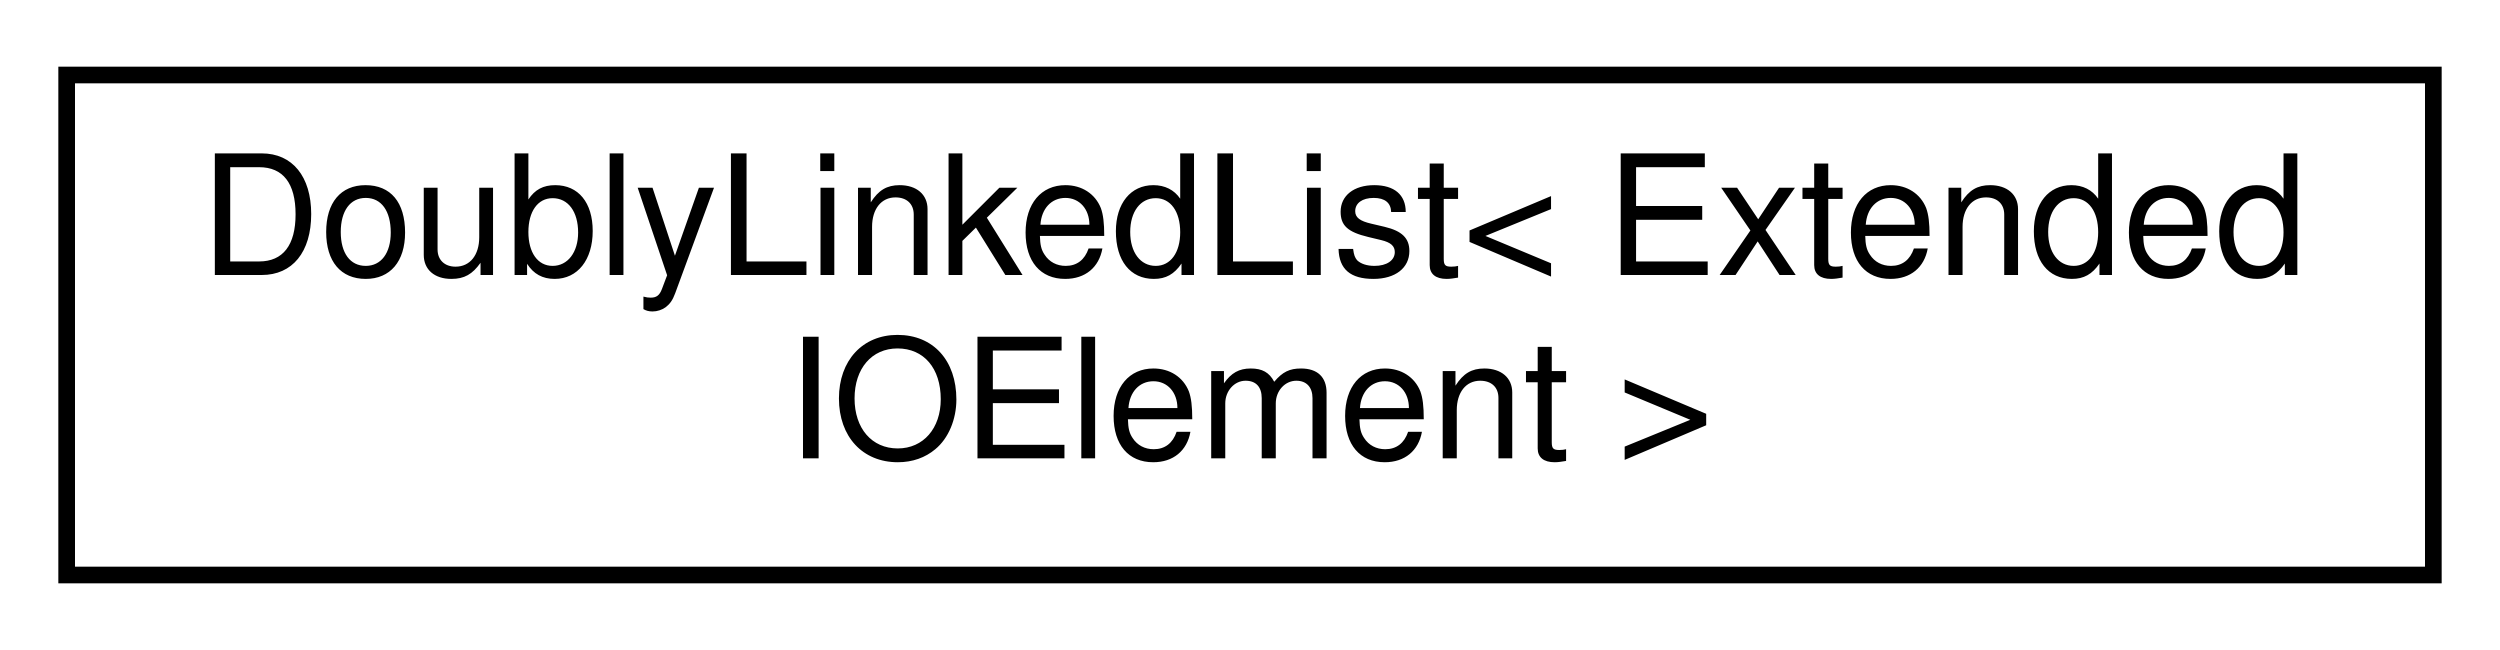
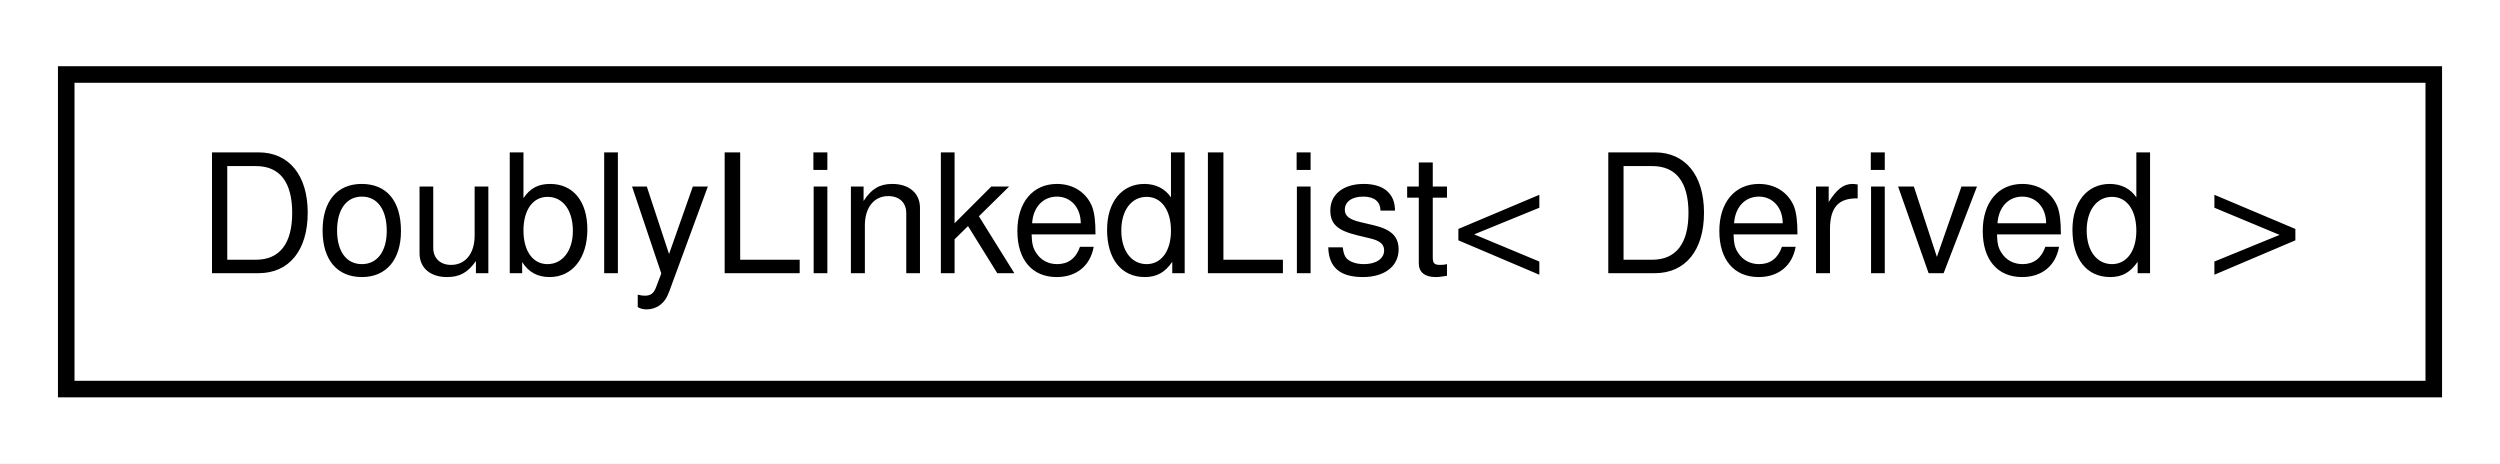
- <svg xmlns="http://www.w3.org/2000/svg" xmlns:xlink="http://www.w3.org/1999/xlink" width="150pt" height="39pt" viewBox="0.00 0.00 150.00 39.00">
-   <g id="graph0" class="graph" transform="scale(1 1) rotate(0) translate(4 35)">
-     <polygon fill="#ffffff" stroke="transparent" points="-4,4 -4,-35 146,-35 146,4 -4,4" />
+ <svg xmlns="http://www.w3.org/2000/svg" xmlns:xlink="http://www.w3.org/1999/xlink" width="151pt" height="28pt" viewBox="0.00 0.00 151.00 28.00">
+   <g id="graph0" class="graph" transform="scale(1 1) rotate(0) translate(4 24)">
+     <polygon fill="#ffffff" stroke="transparent" points="-4,4 -4,-24 147,-24 147,4 -4,4" />
    <g id="node1" class="node">
      <g id="a_node1">
        <a xlink:href="dd/d16/classDoublyLinkedList.html" target="_top" xlink:title=" ">
-           <polygon fill="#ffffff" stroke="#000000" points="0,-.5 0,-30.5 142,-30.5 142,-.5 0,-.5" />
-           <text text-anchor="start" x="8" y="-18.5" font-family="Helvetica,sans-Serif" font-size="10.00" fill="#000000">DoublyLinkedList&lt; Extended</text>
-           <text text-anchor="middle" x="71" y="-7.5" font-family="Helvetica,sans-Serif" font-size="10.00" fill="#000000">IOElement &gt;</text>
+           <polygon fill="#ffffff" stroke="#000000" points="0,-.5 0,-19.5 143,-19.5 143,-.5 0,-.5" />
+           <text text-anchor="middle" x="71.5" y="-7.5" font-family="Helvetica,sans-Serif" font-size="10.00" fill="#000000">DoublyLinkedList&lt; Derived &gt;</text>
        </a>
      </g>
    </g>
  </g>
</svg>
